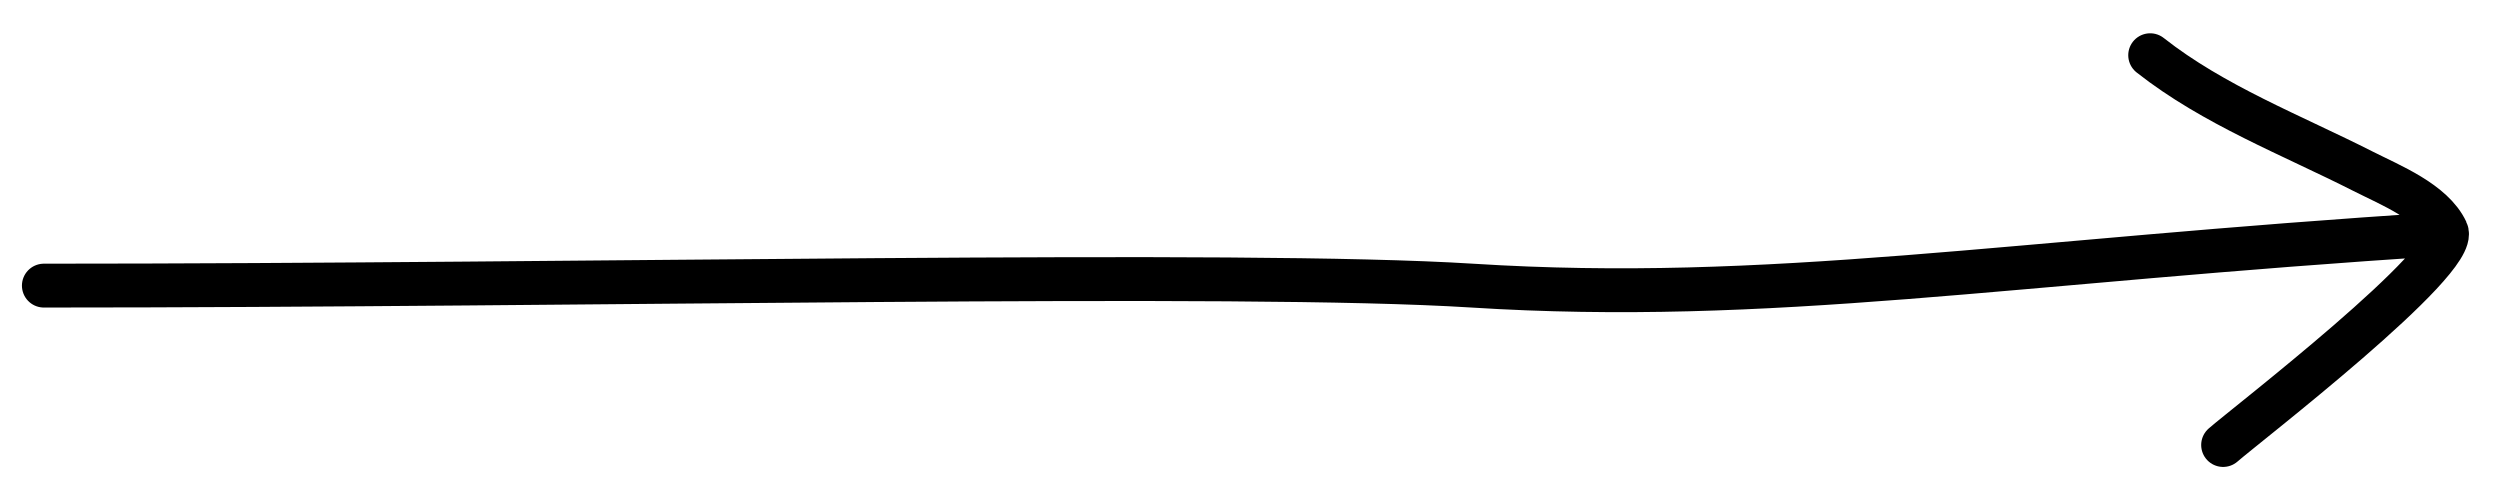
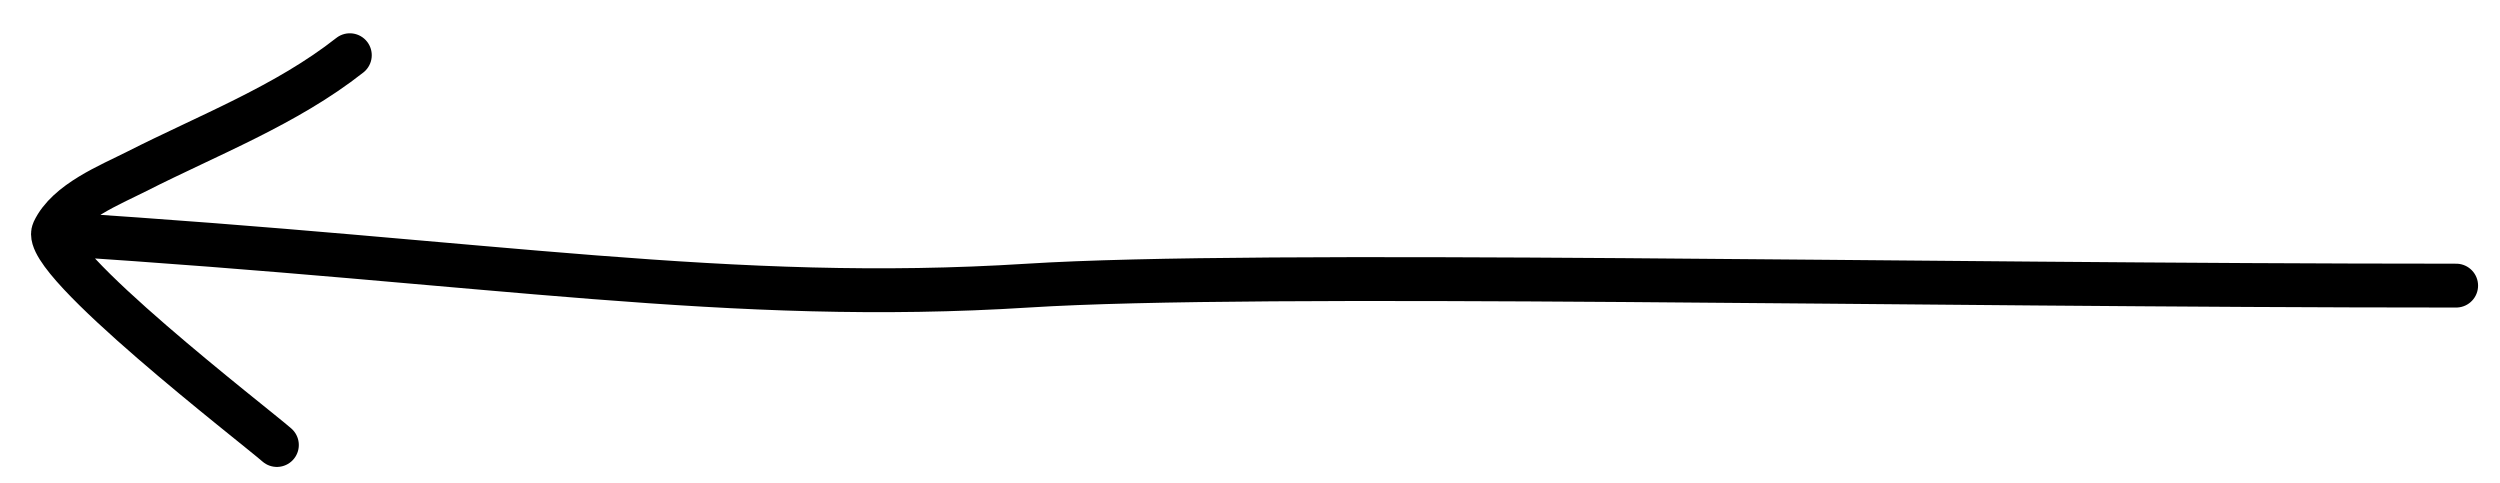
<svg xmlns="http://www.w3.org/2000/svg" width="57" height="11" viewBox="0 0 57 11" fill="none">
-   <path d="M55.706 5.335C45.767 5.965 40.354 6.941 33.565 6.512C28.242 6.176 13.5 6.512 1 6.512M50.687 10.146C51.185 9.708 56.092 5.935 55.778 5.267C55.466 4.603 54.493 4.217 53.886 3.909C52.248 3.078 50.47 2.398 49.024 1.259" stroke="black" stroke-linecap="round" stroke-linejoin="round" />
+   <path d="M1.294 5.335C11.233 5.965 16.646 6.941 23.435 6.512C28.758 6.176 43.5 6.512 56 6.512M6.313 10.146C5.815 9.708 0.908 5.935 1.222 5.267C1.534 4.603 2.507 4.217 3.115 3.909C4.752 3.078 6.53 2.398 7.976 1.259" stroke="black" stroke-linecap="round" stroke-linejoin="round" />
</svg>
